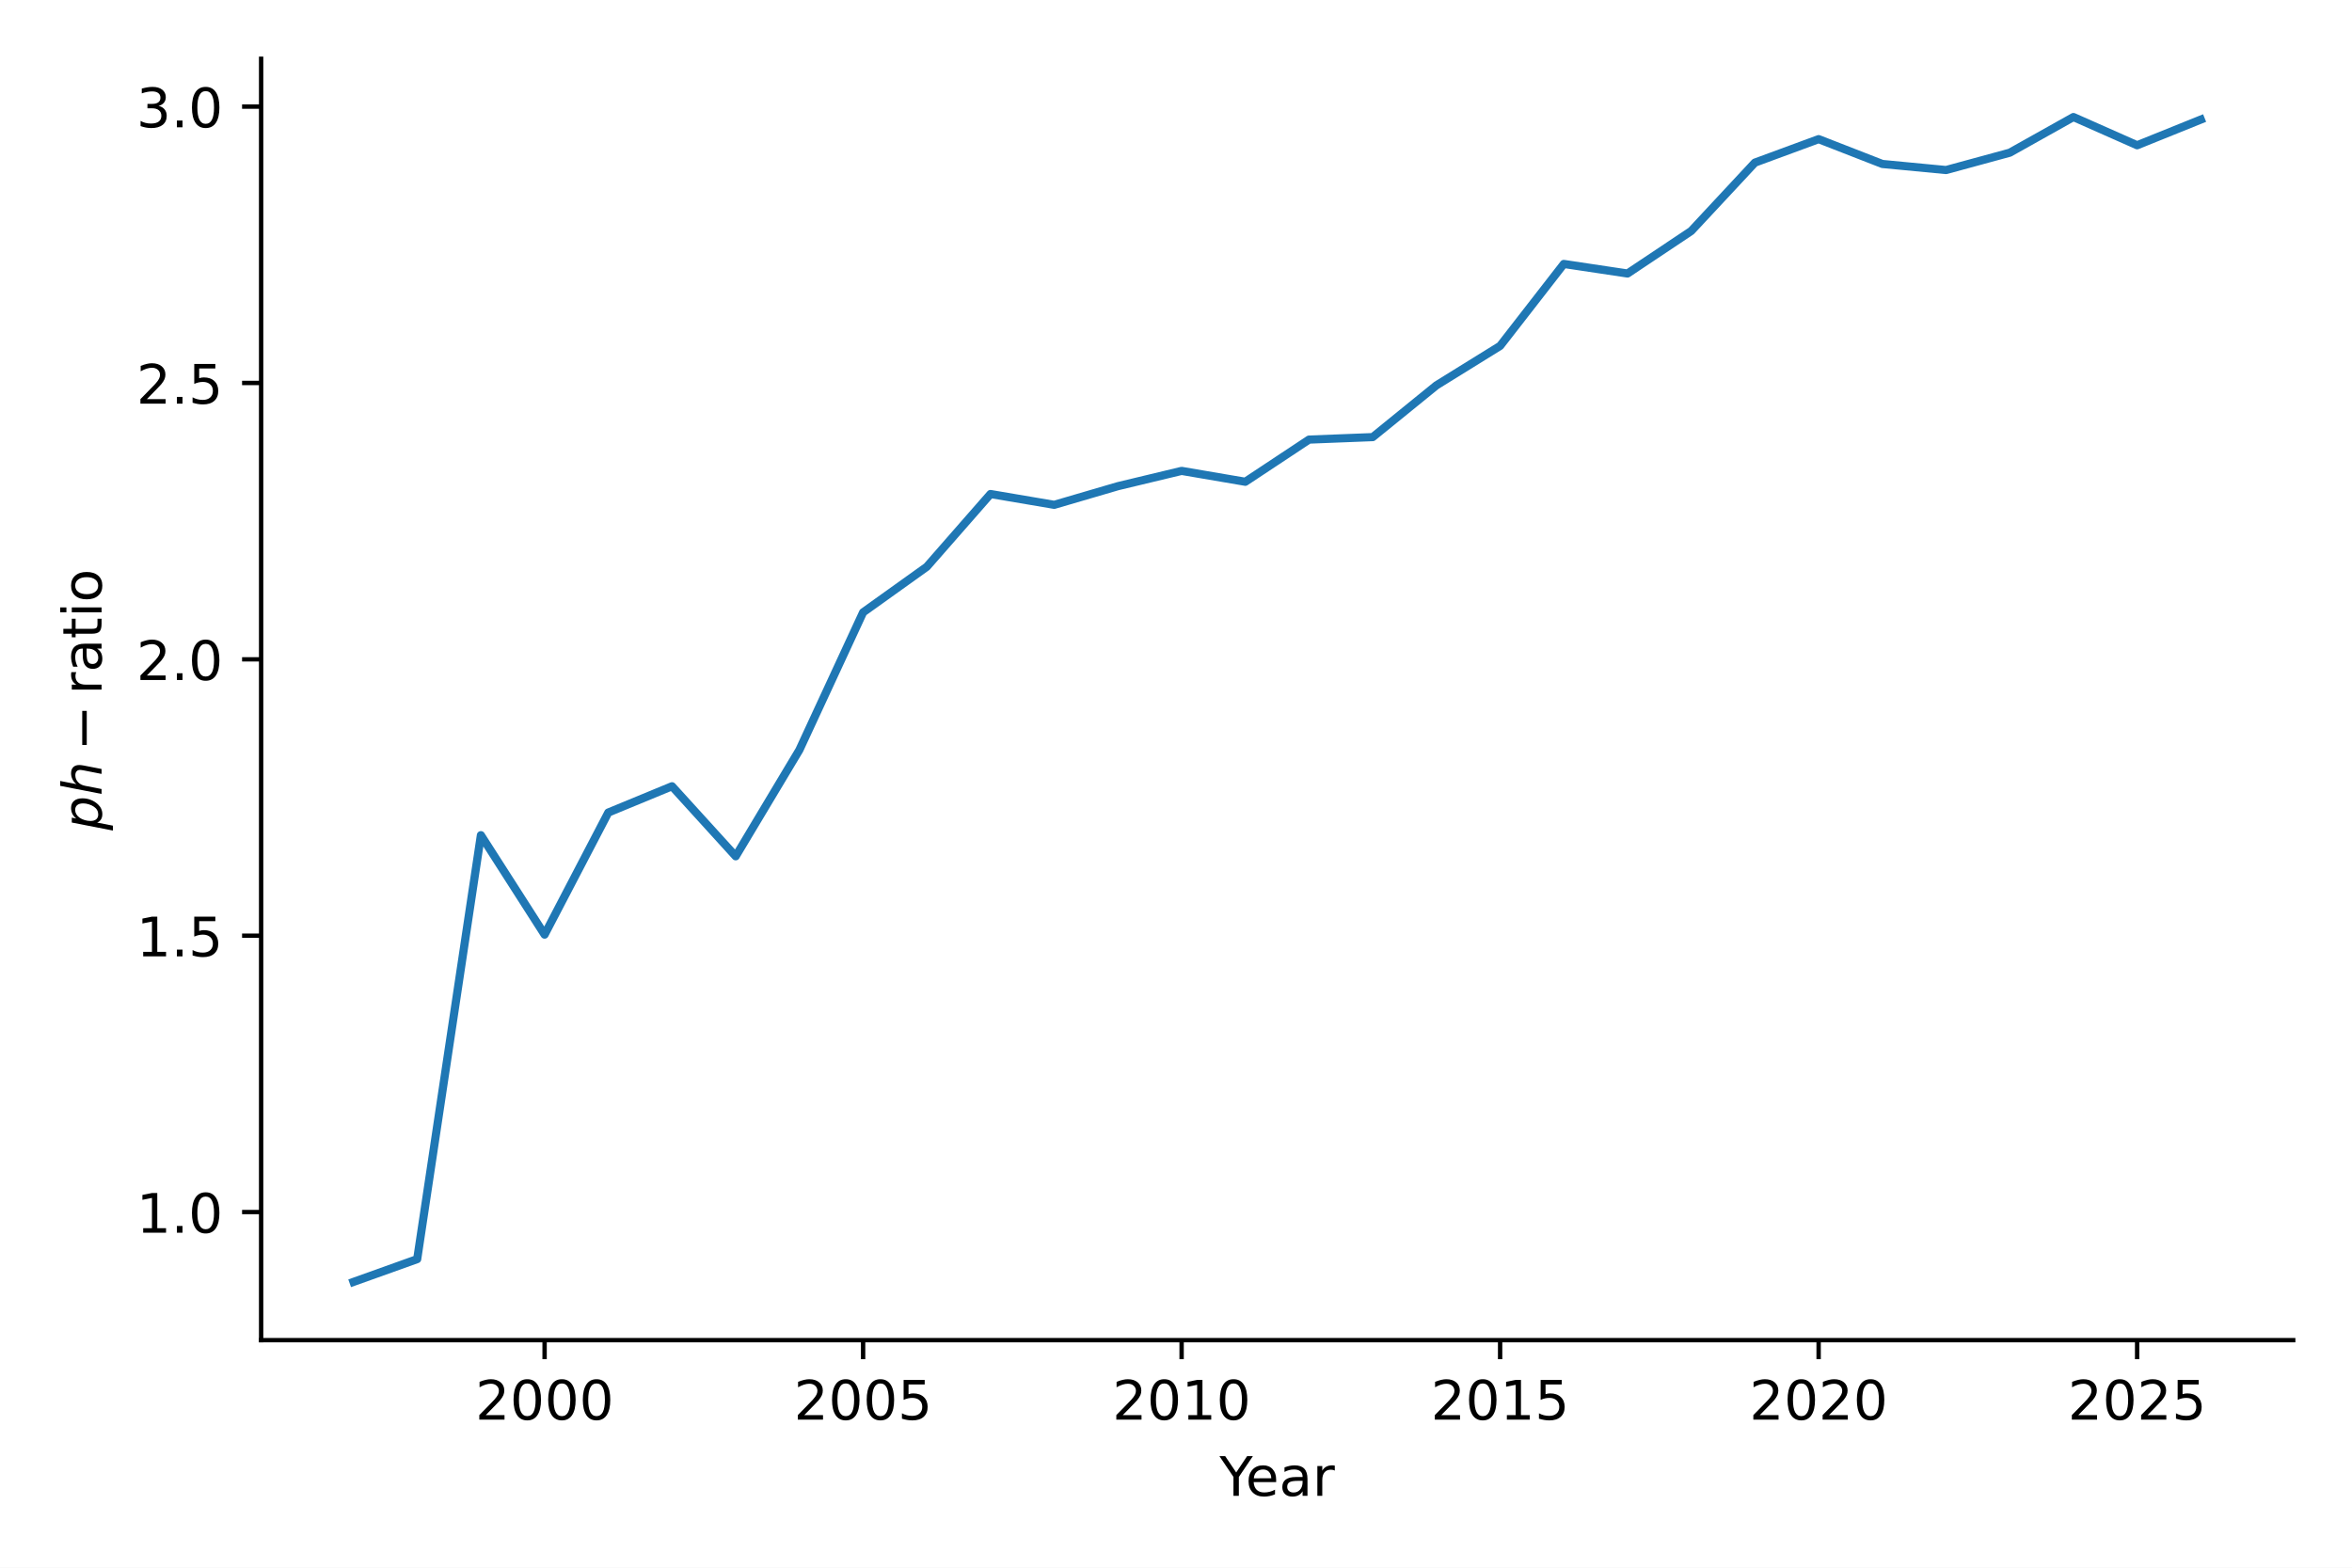
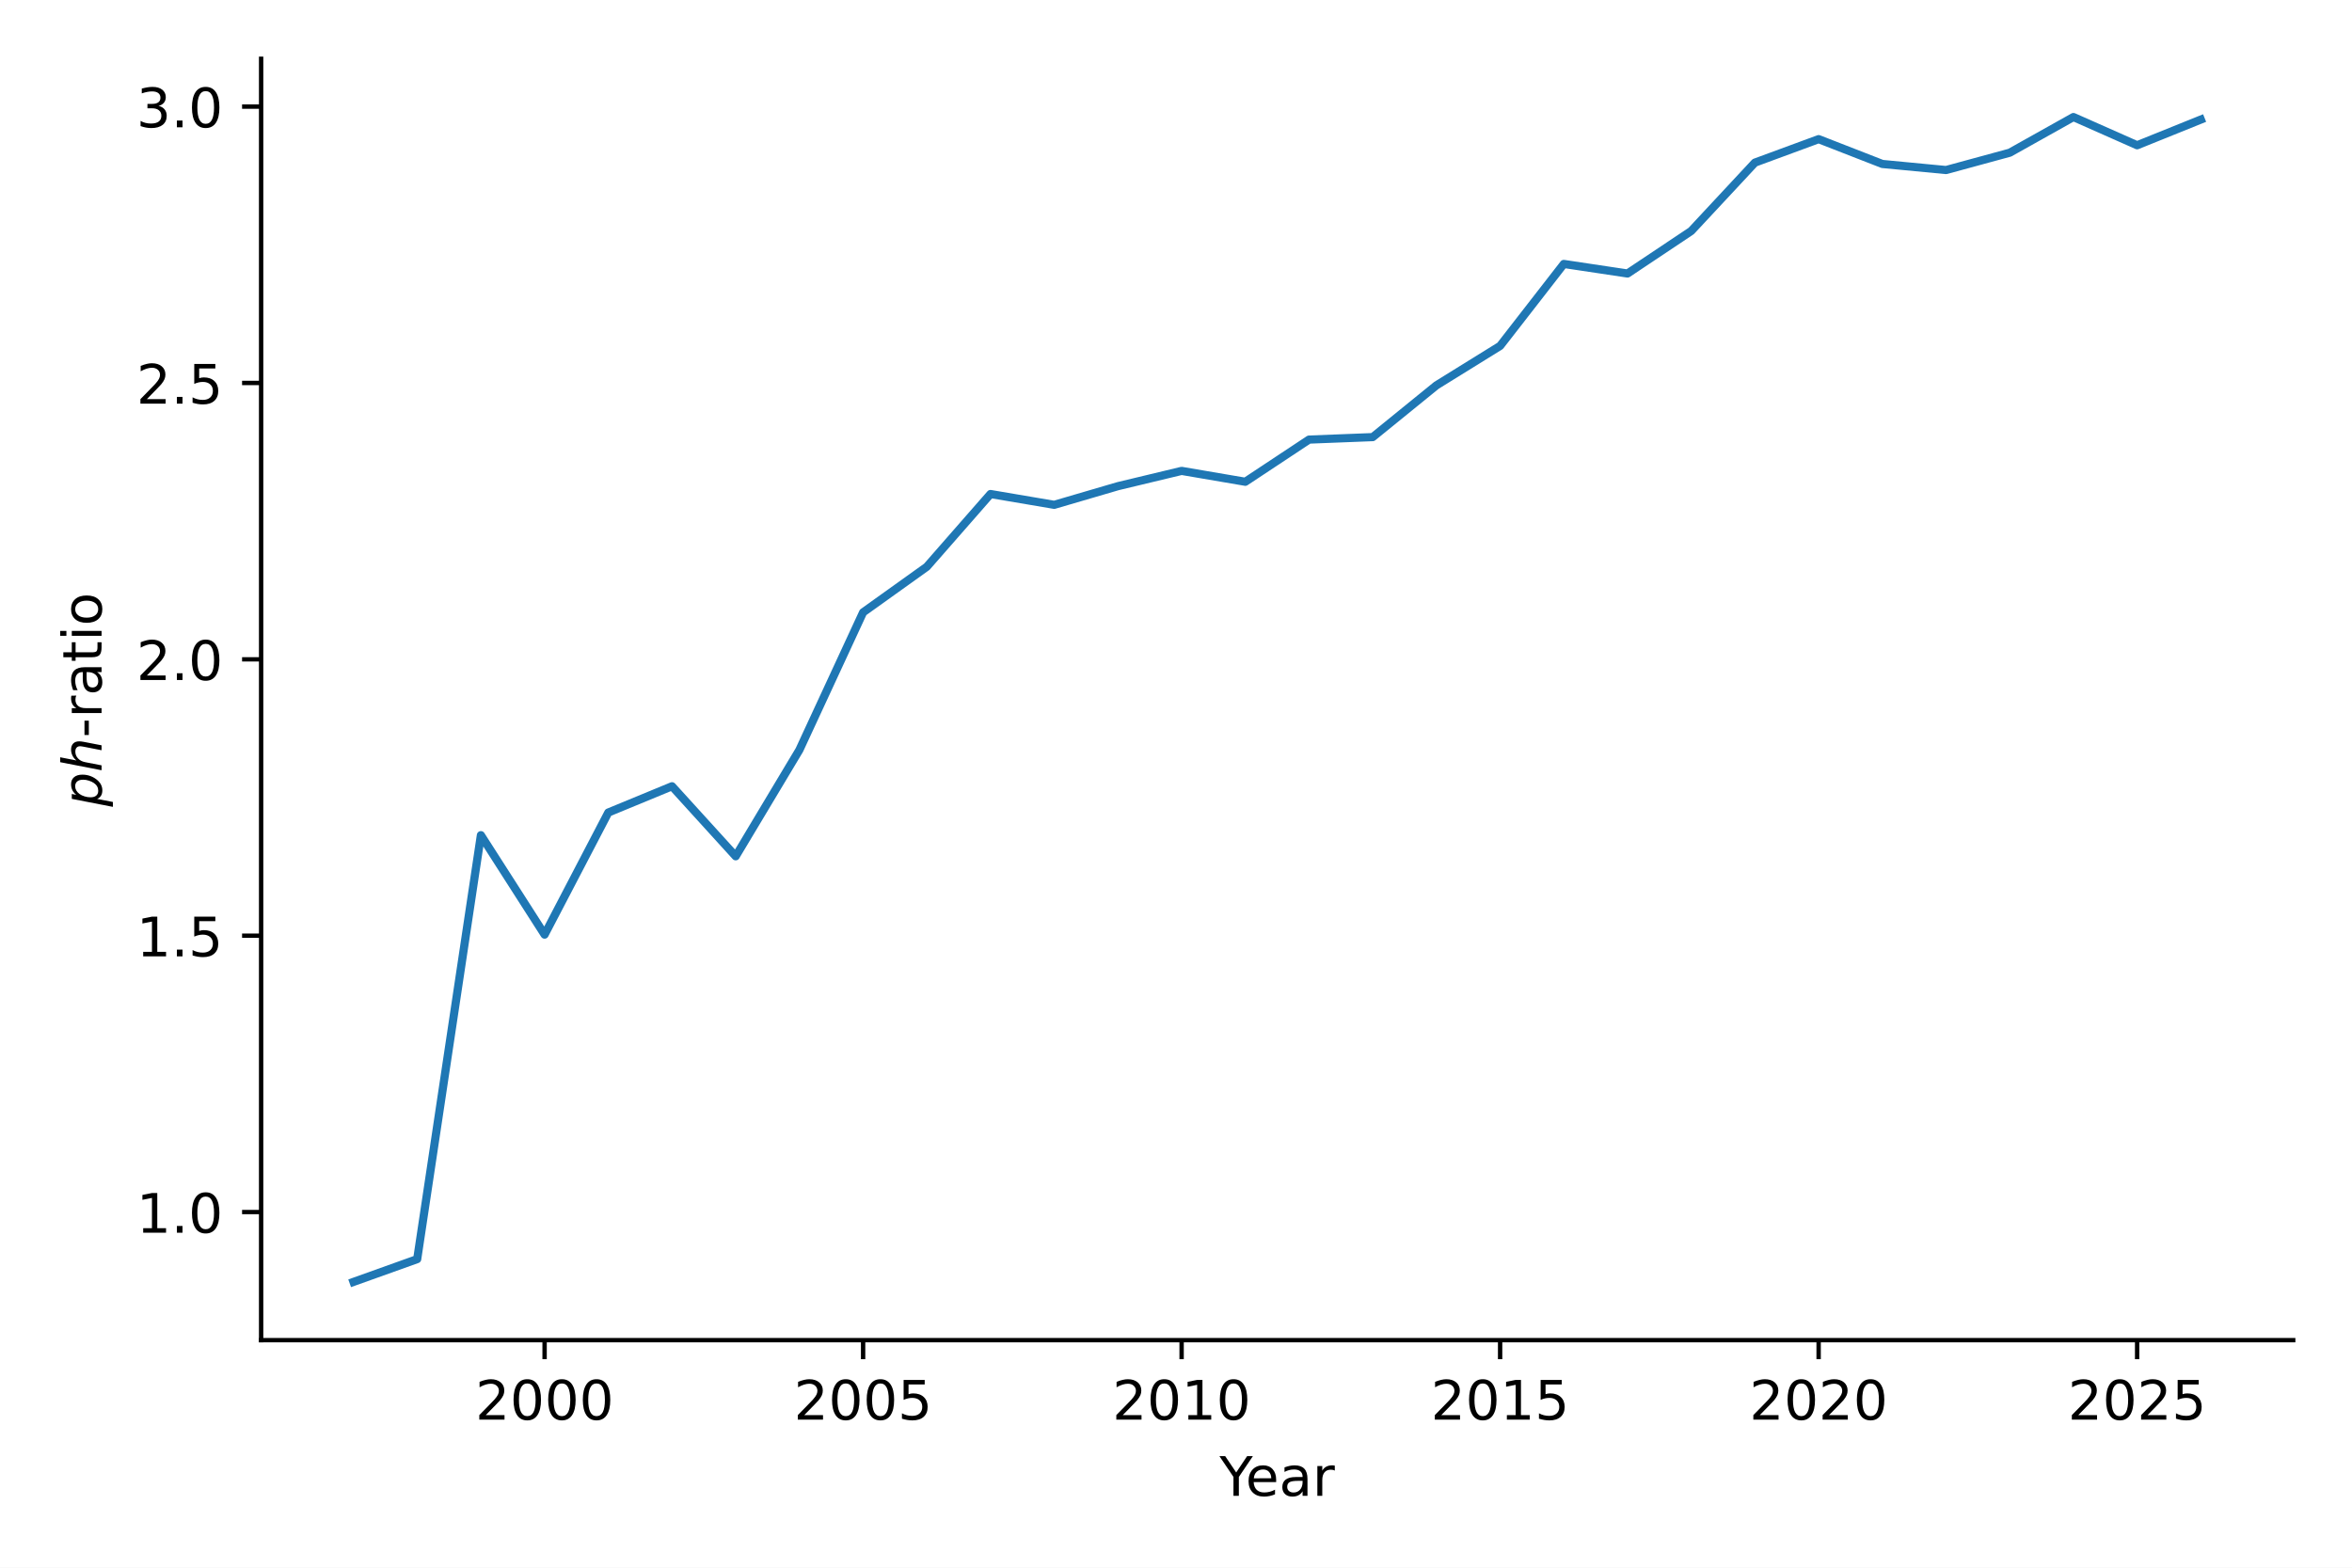
<svg xmlns="http://www.w3.org/2000/svg" xmlns:xlink="http://www.w3.org/1999/xlink" width="432pt" height="288pt" viewBox="0 0 432 288" version="1.1">
  <defs>
    <style type="text/css">*{stroke-linejoin: round; stroke-linecap: butt}</style>
  </defs>
  <g id="figure_1">
    <g id="patch_1">
      <path d="M 0 288  L 432 288  L 432 0  L 0 0  z " style="fill: #ffffff" />
    </g>
    <g id="axes_1">
      <g id="patch_2">
        <path d="M 47.962 246.2  L 421.2 246.2  L 421.2 10.8  L 47.962 10.8  z " style="fill: #ffffff" />
      </g>
      <g id="matplotlib.axis_1">
        <g id="xtick_1">
          <g id="line2d_1">
            <defs>
-               <path id="m7cb6ed9630" d="M 0 0  L 0 3.5  " style="stroke: #000000; stroke-width: 0.8" />
-             </defs>
-             <g>
-               <use xlink:href="#m7cb6ed9630" x="100.028" y="246.2" style="stroke: #000000; stroke-width: 0.8" />
+               <path id="m3740e60981" d="M 0 0  L 0 3.5  " style="stroke: #000000; stroke-width: 0.8" />
+             </defs>
+             <g>
+               <use xlink:href="#m3740e60981" x="100.028" y="246.2" style="stroke: #000000; stroke-width: 0.8" />
            </g>
          </g>
          <g id="text_1">
            <g transform="translate(87.30341 260.7977) scale(0.1 -0.1)">
              <defs>
                <path id="DejaVuSans-15" d="M 1228 531  L 3431 531  L 3431 0  L 469 0  L 469 531  Q 828 903 1448 1529  Q 2069 2156 2228 2338  Q 2531 2678 2651 2914  Q 2772 3150 2772 3378  Q 2772 3750 2511 3984  Q 2250 4219 1831 4219  Q 1534 4219 1204 4116  Q 875 4013 500 3803  L 500 4441  Q 881 4594 1212 4672  Q 1544 4750 1819 4750  Q 2544 4750 2975 4387  Q 3406 4025 3406 3419  Q 3406 3131 3298 2873  Q 3191 2616 2906 2266  Q 2828 2175 2409 1742  Q 1991 1309 1228 531  z " transform="scale(0.015625)" />
                <path id="DejaVuSans-13" d="M 2034 4250  Q 1547 4250 1301 3770  Q 1056 3291 1056 2328  Q 1056 1369 1301 889  Q 1547 409 2034 409  Q 2525 409 2770 889  Q 3016 1369 3016 2328  Q 3016 3291 2770 3770  Q 2525 4250 2034 4250  z M 2034 4750  Q 2819 4750 3233 4129  Q 3647 3509 3647 2328  Q 3647 1150 3233 529  Q 2819 -91 2034 -91  Q 1250 -91 836 529  Q 422 1150 422 2328  Q 422 3509 836 4129  Q 1250 4750 2034 4750  z " transform="scale(0.015625)" />
              </defs>
              <use xlink:href="#DejaVuSans-15" />
              <use xlink:href="#DejaVuSans-13" transform="translate(63.625 0)" />
              <use xlink:href="#DejaVuSans-13" transform="translate(127.25 0)" />
              <use xlink:href="#DejaVuSans-13" transform="translate(190.875 0)" />
            </g>
          </g>
        </g>
        <g id="xtick_2">
          <g id="line2d_2">
            <g>
-               <use xlink:href="#m7cb6ed9630" x="158.53" y="246.2" style="stroke: #000000; stroke-width: 0.8" />
+               <use xlink:href="#m3740e60981" x="158.53" y="246.2" style="stroke: #000000; stroke-width: 0.8" />
            </g>
          </g>
          <g id="text_2">
            <g transform="translate(145.8046 260.7977) scale(0.1 -0.1)">
              <defs>
                <path id="DejaVuSans-18" d="M 691 4666  L 3169 4666  L 3169 4134  L 1269 4134  L 1269 2991  Q 1406 3038 1543 3061  Q 1681 3084 1819 3084  Q 2600 3084 3056 2656  Q 3513 2228 3513 1497  Q 3513 744 3044 326  Q 2575 -91 1722 -91  Q 1428 -91 1123 -41  Q 819 9 494 109  L 494 744  Q 775 591 1075 516  Q 1375 441 1709 441  Q 2250 441 2565 725  Q 2881 1009 2881 1497  Q 2881 1984 2565 2268  Q 2250 2553 1709 2553  Q 1456 2553 1204 2497  Q 953 2441 691 2322  L 691 4666  z " transform="scale(0.015625)" />
              </defs>
              <use xlink:href="#DejaVuSans-15" />
              <use xlink:href="#DejaVuSans-13" transform="translate(63.625 0)" />
              <use xlink:href="#DejaVuSans-13" transform="translate(127.25 0)" />
              <use xlink:href="#DejaVuSans-18" transform="translate(190.875 0)" />
            </g>
          </g>
        </g>
        <g id="xtick_3">
          <g id="line2d_3">
            <g>
-               <use xlink:href="#m7cb6ed9630" x="217.031" y="246.2" style="stroke: #000000; stroke-width: 0.8" />
+               <use xlink:href="#m3740e60981" x="217.031" y="246.2" style="stroke: #000000; stroke-width: 0.8" />
            </g>
          </g>
          <g id="text_3">
            <g transform="translate(204.3058 260.7977) scale(0.1 -0.1)">
              <defs>
                <path id="DejaVuSans-14" d="M 794 531  L 1825 531  L 1825 4091  L 703 3866  L 703 4441  L 1819 4666  L 2450 4666  L 2450 531  L 3481 531  L 3481 0  L 794 0  L 794 531  z " transform="scale(0.015625)" />
              </defs>
              <use xlink:href="#DejaVuSans-15" />
              <use xlink:href="#DejaVuSans-13" transform="translate(63.625 0)" />
              <use xlink:href="#DejaVuSans-14" transform="translate(127.25 0)" />
              <use xlink:href="#DejaVuSans-13" transform="translate(190.875 0)" />
            </g>
          </g>
        </g>
        <g id="xtick_4">
          <g id="line2d_4">
            <g>
-               <use xlink:href="#m7cb6ed9630" x="275.532" y="246.2" style="stroke: #000000; stroke-width: 0.8" />
+               <use xlink:href="#m3740e60981" x="275.532" y="246.2" style="stroke: #000000; stroke-width: 0.8" />
            </g>
          </g>
          <g id="text_4">
            <g transform="translate(262.807 260.7977) scale(0.1 -0.1)">
              <use xlink:href="#DejaVuSans-15" />
              <use xlink:href="#DejaVuSans-13" transform="translate(63.625 0)" />
              <use xlink:href="#DejaVuSans-14" transform="translate(127.25 0)" />
              <use xlink:href="#DejaVuSans-18" transform="translate(190.875 0)" />
            </g>
          </g>
        </g>
        <g id="xtick_5">
          <g id="line2d_5">
            <g>
-               <use xlink:href="#m7cb6ed9630" x="334.033" y="246.2" style="stroke: #000000; stroke-width: 0.8" />
+               <use xlink:href="#m3740e60981" x="334.033" y="246.2" style="stroke: #000000; stroke-width: 0.8" />
            </g>
          </g>
          <g id="text_5">
            <g transform="translate(321.3082 260.7977) scale(0.1 -0.1)">
              <use xlink:href="#DejaVuSans-15" />
              <use xlink:href="#DejaVuSans-13" transform="translate(63.625 0)" />
              <use xlink:href="#DejaVuSans-15" transform="translate(127.25 0)" />
              <use xlink:href="#DejaVuSans-13" transform="translate(190.875 0)" />
            </g>
          </g>
        </g>
        <g id="xtick_6">
          <g id="line2d_6">
            <g>
-               <use xlink:href="#m7cb6ed9630" x="392.534" y="246.2" style="stroke: #000000; stroke-width: 0.8" />
+               <use xlink:href="#m3740e60981" x="392.534" y="246.2" style="stroke: #000000; stroke-width: 0.8" />
            </g>
          </g>
          <g id="text_6">
            <g transform="translate(379.8094 260.7977) scale(0.1 -0.1)">
              <use xlink:href="#DejaVuSans-15" />
              <use xlink:href="#DejaVuSans-13" transform="translate(63.625 0)" />
              <use xlink:href="#DejaVuSans-15" transform="translate(127.25 0)" />
              <use xlink:href="#DejaVuSans-18" transform="translate(190.875 0)" />
            </g>
          </g>
        </g>
        <g id="text_7">
          <g transform="translate(223.9952 274.7977) scale(0.1 -0.1)">
            <defs>
              <path id="DejaVuSans-3c" d="M -13 4666  L 666 4666  L 1959 2747  L 3244 4666  L 3922 4666  L 2272 2222  L 2272 0  L 1638 0  L 1638 2222  L -13 4666  z " transform="scale(0.015625)" />
              <path id="DejaVuSans-48" d="M 3597 1894  L 3597 1613  L 953 1613  Q 991 1019 1311 708  Q 1631 397 2203 397  Q 2534 397 2845 478  Q 3156 559 3463 722  L 3463 178  Q 3153 47 2828 -22  Q 2503 -91 2169 -91  Q 1331 -91 842 396  Q 353 884 353 1716  Q 353 2575 817 3079  Q 1281 3584 2069 3584  Q 2775 3584 3186 3129  Q 3597 2675 3597 1894  z M 3022 2063  Q 3016 2534 2758 2815  Q 2500 3097 2075 3097  Q 1594 3097 1305 2825  Q 1016 2553 972 2059  L 3022 2063  z " transform="scale(0.015625)" />
              <path id="DejaVuSans-44" d="M 2194 1759  Q 1497 1759 1228 1600  Q 959 1441 959 1056  Q 959 750 1161 570  Q 1363 391 1709 391  Q 2188 391 2477 730  Q 2766 1069 2766 1631  L 2766 1759  L 2194 1759  z M 3341 1997  L 3341 0  L 2766 0  L 2766 531  Q 2569 213 2275 61  Q 1981 -91 1556 -91  Q 1019 -91 701 211  Q 384 513 384 1019  Q 384 1609 779 1909  Q 1175 2209 1959 2209  L 2766 2209  L 2766 2266  Q 2766 2663 2505 2880  Q 2244 3097 1772 3097  Q 1472 3097 1187 3025  Q 903 2953 641 2809  L 641 3341  Q 956 3463 1253 3523  Q 1550 3584 1831 3584  Q 2591 3584 2966 3190  Q 3341 2797 3341 1997  z " transform="scale(0.015625)" />
              <path id="DejaVuSans-55" d="M 2631 2963  Q 2534 3019 2420 3045  Q 2306 3072 2169 3072  Q 1681 3072 1420 2755  Q 1159 2438 1159 1844  L 1159 0  L 581 0  L 581 3500  L 1159 3500  L 1159 2956  Q 1341 3275 1631 3429  Q 1922 3584 2338 3584  Q 2397 3584 2469 3576  Q 2541 3569 2628 3553  L 2631 2963  z " transform="scale(0.015625)" />
            </defs>
            <use xlink:href="#DejaVuSans-3c" />
            <use xlink:href="#DejaVuSans-48" transform="translate(47.79688 0)" />
            <use xlink:href="#DejaVuSans-44" transform="translate(109.3281 0)" />
            <use xlink:href="#DejaVuSans-55" transform="translate(170.6094 0)" />
          </g>
        </g>
      </g>
      <g id="matplotlib.axis_2">
        <g id="ytick_1">
          <g id="line2d_7">
            <defs>
-               <path id="m82959b2b2f" d="M 0 0  L -3.5 0  " style="stroke: #000000; stroke-width: 0.8" />
-             </defs>
-             <g>
-               <use xlink:href="#m82959b2b2f" x="47.962" y="222.664" style="stroke: #000000; stroke-width: 0.8" />
+               <path id="m37d5fb470e" d="M 0 0  L -3.5 0  " style="stroke: #000000; stroke-width: 0.8" />
+             </defs>
+             <g>
+               <use xlink:href="#m37d5fb470e" x="47.962" y="222.664" style="stroke: #000000; stroke-width: 0.8" />
            </g>
          </g>
          <g id="text_8">
            <g transform="translate(25.05922 226.4623) scale(0.1 -0.1)">
              <defs>
                <path id="DejaVuSans-11" d="M 684 794  L 1344 794  L 1344 0  L 684 0  L 684 794  z " transform="scale(0.015625)" />
              </defs>
              <use xlink:href="#DejaVuSans-14" />
              <use xlink:href="#DejaVuSans-11" transform="translate(63.625 0)" />
              <use xlink:href="#DejaVuSans-13" transform="translate(95.40625 0)" />
            </g>
          </g>
        </g>
        <g id="ytick_2">
          <g id="line2d_8">
            <g>
-               <use xlink:href="#m82959b2b2f" x="47.962" y="171.894" style="stroke: #000000; stroke-width: 0.8" />
+               <use xlink:href="#m37d5fb470e" x="47.962" y="171.894" style="stroke: #000000; stroke-width: 0.8" />
            </g>
          </g>
          <g id="text_9">
            <g transform="translate(25.05922 175.6929) scale(0.1 -0.1)">
              <use xlink:href="#DejaVuSans-14" />
              <use xlink:href="#DejaVuSans-11" transform="translate(63.625 0)" />
              <use xlink:href="#DejaVuSans-18" transform="translate(95.40625 0)" />
            </g>
          </g>
        </g>
        <g id="ytick_3">
          <g id="line2d_9">
            <g>
-               <use xlink:href="#m82959b2b2f" x="47.962" y="121.125" style="stroke: #000000; stroke-width: 0.8" />
+               <use xlink:href="#m37d5fb470e" x="47.962" y="121.125" style="stroke: #000000; stroke-width: 0.8" />
            </g>
          </g>
          <g id="text_10">
            <g transform="translate(25.05922 124.9235) scale(0.1 -0.1)">
              <use xlink:href="#DejaVuSans-15" />
              <use xlink:href="#DejaVuSans-11" transform="translate(63.625 0)" />
              <use xlink:href="#DejaVuSans-13" transform="translate(95.40625 0)" />
            </g>
          </g>
        </g>
        <g id="ytick_4">
          <g id="line2d_10">
            <g>
-               <use xlink:href="#m82959b2b2f" x="47.962" y="70.355" style="stroke: #000000; stroke-width: 0.8" />
+               <use xlink:href="#m37d5fb470e" x="47.962" y="70.355" style="stroke: #000000; stroke-width: 0.8" />
            </g>
          </g>
          <g id="text_11">
            <g transform="translate(25.05922 74.15414) scale(0.1 -0.1)">
              <use xlink:href="#DejaVuSans-15" />
              <use xlink:href="#DejaVuSans-11" transform="translate(63.625 0)" />
              <use xlink:href="#DejaVuSans-18" transform="translate(95.40625 0)" />
            </g>
          </g>
        </g>
        <g id="ytick_5">
          <g id="line2d_11">
            <g>
-               <use xlink:href="#m82959b2b2f" x="47.962" y="19.586" style="stroke: #000000; stroke-width: 0.8" />
+               <use xlink:href="#m37d5fb470e" x="47.962" y="19.586" style="stroke: #000000; stroke-width: 0.8" />
            </g>
          </g>
          <g id="text_12">
            <g transform="translate(25.05922 23.38474) scale(0.1 -0.1)">
              <defs>
                <path id="DejaVuSans-16" d="M 2597 2516  Q 3050 2419 3304 2112  Q 3559 1806 3559 1356  Q 3559 666 3084 287  Q 2609 -91 1734 -91  Q 1441 -91 1130 -33  Q 819 25 488 141  L 488 750  Q 750 597 1062 519  Q 1375 441 1716 441  Q 2309 441 2620 675  Q 2931 909 2931 1356  Q 2931 1769 2642 2001  Q 2353 2234 1838 2234  L 1294 2234  L 1294 2753  L 1863 2753  Q 2328 2753 2575 2939  Q 2822 3125 2822 3475  Q 2822 3834 2567 4026  Q 2313 4219 1838 4219  Q 1578 4219 1281 4162  Q 984 4106 628 3988  L 628 4550  Q 988 4650 1302 4700  Q 1616 4750 1894 4750  Q 2613 4750 3031 4423  Q 3450 4097 3450 3541  Q 3450 3153 3228 2886  Q 3006 2619 2597 2516  z " transform="scale(0.015625)" />
              </defs>
              <use xlink:href="#DejaVuSans-16" />
              <use xlink:href="#DejaVuSans-11" transform="translate(63.625 0)" />
              <use xlink:href="#DejaVuSans-13" transform="translate(95.40625 0)" />
            </g>
          </g>
        </g>
        <g id="text_13">
-           <g transform="translate(18.65687 152.55) rotate(-90) scale(0.1 -0.1)">
+           <g transform="translate(18.65687 148.2) rotate(-90) scale(0.1 -0.1)">
            <defs>
              <path id="DejaVuSans-Oblique-53" d="M 3175 2156  Q 3175 2616 2975 2859  Q 2775 3103 2400 3103  Q 2144 3103 1911 2972  Q 1678 2841 1497 2591  Q 1319 2344 1212 1994  Q 1106 1644 1106 1300  Q 1106 863 1306 627  Q 1506 391 1875 391  Q 2147 391 2380 519  Q 2613 647 2778 891  Q 2956 1147 3065 1494  Q 3175 1841 3175 2156  z M 1394 2969  Q 1625 3272 1939 3428  Q 2253 3584 2638 3584  Q 3175 3584 3472 3232  Q 3769 2881 3769 2247  Q 3769 1728 3584 1258  Q 3400 788 3053 416  Q 2822 169 2531 39  Q 2241 -91 1919 -91  Q 1547 -91 1294 64  Q 1041 219 916 525  L 556 -1331  L -19 -1331  L 922 3500  L 1497 3500  L 1394 2969  z " transform="scale(0.015625)" />
              <path id="DejaVuSans-Oblique-4b" d="M 3566 2113  L 3156 0  L 2578 0  L 2988 2091  Q 3016 2238 3031 2350  Q 3047 2463 3047 2528  Q 3047 2791 2881 2937  Q 2716 3084 2419 3084  Q 1956 3084 1617 2771  Q 1278 2459 1178 1941  L 800 0  L 225 0  L 1172 4863  L 1747 4863  L 1375 2950  Q 1594 3244 1934 3414  Q 2275 3584 2650 3584  Q 3113 3584 3367 3334  Q 3622 3084 3622 2631  Q 3622 2519 3608 2391  Q 3594 2263 3566 2113  z " transform="scale(0.015625)" />
-               <path id="DejaVuSans-c9c" d="M 678 2272  L 4684 2272  L 4684 1741  L 678 1741  L 678 2272  z " transform="scale(0.015625)" />
+               <path id="DejaVuSans-10" d="M 313 2009  L 1997 2009  L 1997 1497  L 313 1497  L 313 2009  z " transform="scale(0.015625)" />
              <path id="DejaVuSans-57" d="M 1172 4494  L 1172 3500  L 2356 3500  L 2356 3053  L 1172 3053  L 1172 1153  Q 1172 725 1289 603  Q 1406 481 1766 481  L 2356 481  L 2356 0  L 1766 0  Q 1100 0 847 248  Q 594 497 594 1153  L 594 3053  L 172 3053  L 172 3500  L 594 3500  L 594 4494  L 1172 4494  z " transform="scale(0.015625)" />
              <path id="DejaVuSans-4c" d="M 603 3500  L 1178 3500  L 1178 0  L 603 0  L 603 3500  z M 603 4863  L 1178 4863  L 1178 4134  L 603 4134  L 603 4863  z " transform="scale(0.015625)" />
              <path id="DejaVuSans-52" d="M 1959 3097  Q 1497 3097 1228 2736  Q 959 2375 959 1747  Q 959 1119 1226 758  Q 1494 397 1959 397  Q 2419 397 2687 759  Q 2956 1122 2956 1747  Q 2956 2369 2687 2733  Q 2419 3097 1959 3097  z M 1959 3584  Q 2709 3584 3137 3096  Q 3566 2609 3566 1747  Q 3566 888 3137 398  Q 2709 -91 1959 -91  Q 1206 -91 779 398  Q 353 888 353 1747  Q 353 2609 779 3096  Q 1206 3584 1959 3584  z " transform="scale(0.015625)" />
            </defs>
            <use xlink:href="#DejaVuSans-Oblique-53" transform="translate(0 0.015625)" />
            <use xlink:href="#DejaVuSans-Oblique-4b" transform="translate(63.47656 0.015625)" />
-             <use xlink:href="#DejaVuSans-c9c" transform="translate(146.3379 0.015625)" />
-             <use xlink:href="#DejaVuSans-55" transform="translate(249.6094 0.015625)" />
-             <use xlink:href="#DejaVuSans-44" transform="translate(290.7227 0.015625)" />
-             <use xlink:href="#DejaVuSans-57" transform="translate(352.002 0.015625)" />
-             <use xlink:href="#DejaVuSans-4c" transform="translate(391.2109 0.015625)" />
-             <use xlink:href="#DejaVuSans-52" transform="translate(418.9941 0.015625)" />
+             <use xlink:href="#DejaVuSans-10" transform="translate(126.8555 0.015625)" />
+             <use xlink:href="#DejaVuSans-55" transform="translate(162.9395 0.015625)" />
+             <use xlink:href="#DejaVuSans-44" transform="translate(204.0527 0.015625)" />
+             <use xlink:href="#DejaVuSans-57" transform="translate(265.332 0.015625)" />
+             <use xlink:href="#DejaVuSans-4c" transform="translate(304.541 0.015625)" />
+             <use xlink:href="#DejaVuSans-52" transform="translate(332.3242 0.015625)" />
          </g>
        </g>
      </g>
      <g id="line2d_12">
-         <path d="M 64.928 235.5  L 76.628 231.312  L 88.328 153.431  L 100.028 171.699  L 111.729 149.27  L 123.429 144.442  L 135.129 157.309  L 146.829 137.767  L 158.53 112.495  L 170.23 104.121  L 181.93 90.756  L 193.63 92.743  L 205.331 89.316  L 217.031 86.507  L 228.731 88.506  L 240.431 80.758  L 252.132 80.301  L 263.832 70.795  L 275.532 63.545  L 287.232 48.489  L 298.932 50.246  L 310.633 42.433  L 322.333 29.874  L 334.033 25.562  L 345.733 30.121  L 357.434 31.239  L 369.134 28.053  L 380.834 21.5  L 392.534 26.685  L 404.235 21.964  " clip-path="url(#p1789943c6b)" style="fill: none; stroke: #1f77b4; stroke-width: 1.5; stroke-linecap: square" />
+         <path d="M 64.928 235.5  L 76.628 231.312  L 88.328 153.431  L 100.028 171.699  L 111.729 149.27  L 123.429 144.442  L 135.129 157.309  L 146.829 137.767  L 158.53 112.495  L 170.23 104.121  L 181.93 90.756  L 193.63 92.743  L 205.331 89.316  L 217.031 86.507  L 228.731 88.506  L 240.431 80.758  L 252.132 80.301  L 263.832 70.795  L 275.532 63.545  L 287.232 48.489  L 298.932 50.246  L 310.633 42.433  L 322.333 29.874  L 334.033 25.562  L 345.733 30.121  L 357.434 31.239  L 369.134 28.053  L 380.834 21.5  L 392.534 26.685  L 404.235 21.964  " clip-path="url(#p122ec7d4cc)" style="fill: none; stroke: #1f77b4; stroke-width: 1.5; stroke-linecap: square" />
      </g>
      <g id="patch_3">
        <path d="M 47.962 246.2  L 47.962 10.8  " style="fill: none; stroke: #000000; stroke-width: 0.8; stroke-linejoin: miter; stroke-linecap: square" />
      </g>
      <g id="patch_4">
        <path d="M 47.962 246.2  L 421.2 246.2  " style="fill: none; stroke: #000000; stroke-width: 0.8; stroke-linejoin: miter; stroke-linecap: square" />
      </g>
    </g>
  </g>
  <defs>
-     <clipPath id="p1789943c6b">
+     <clipPath id="p122ec7d4cc">
      <rect x="47.962" y="10.8" width="373.238" height="235.4" />
    </clipPath>
  </defs>
</svg>
